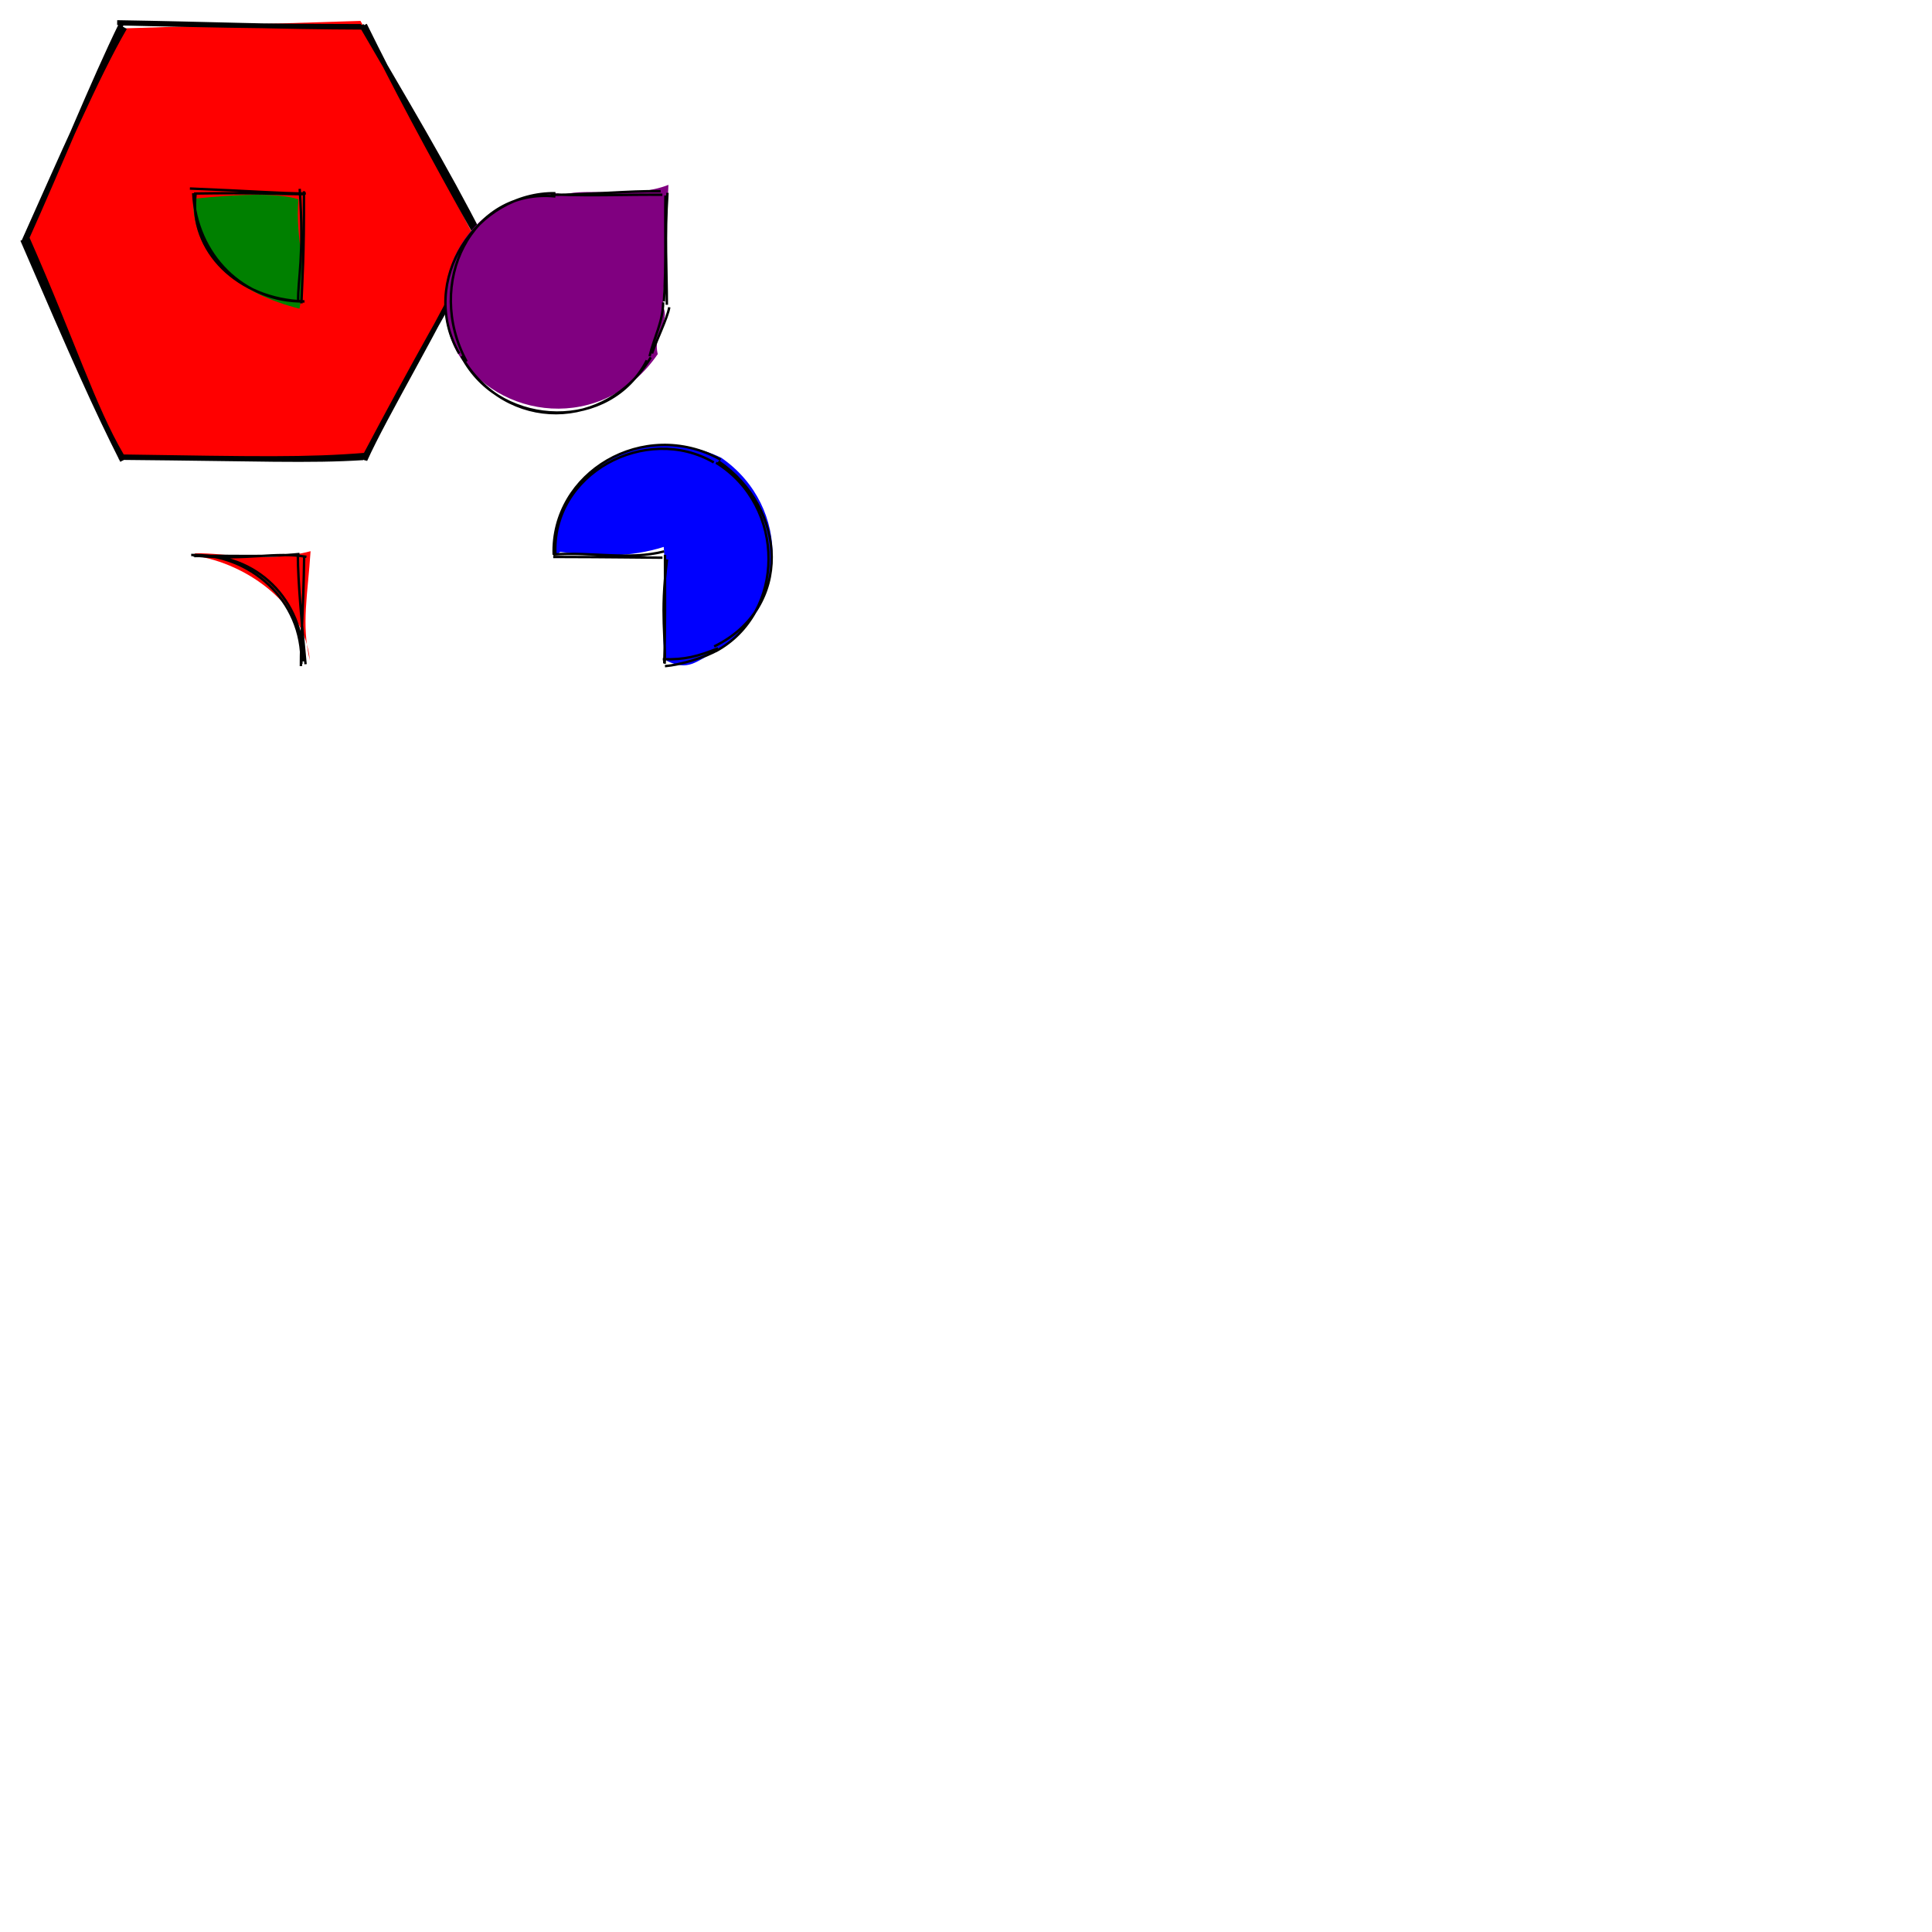
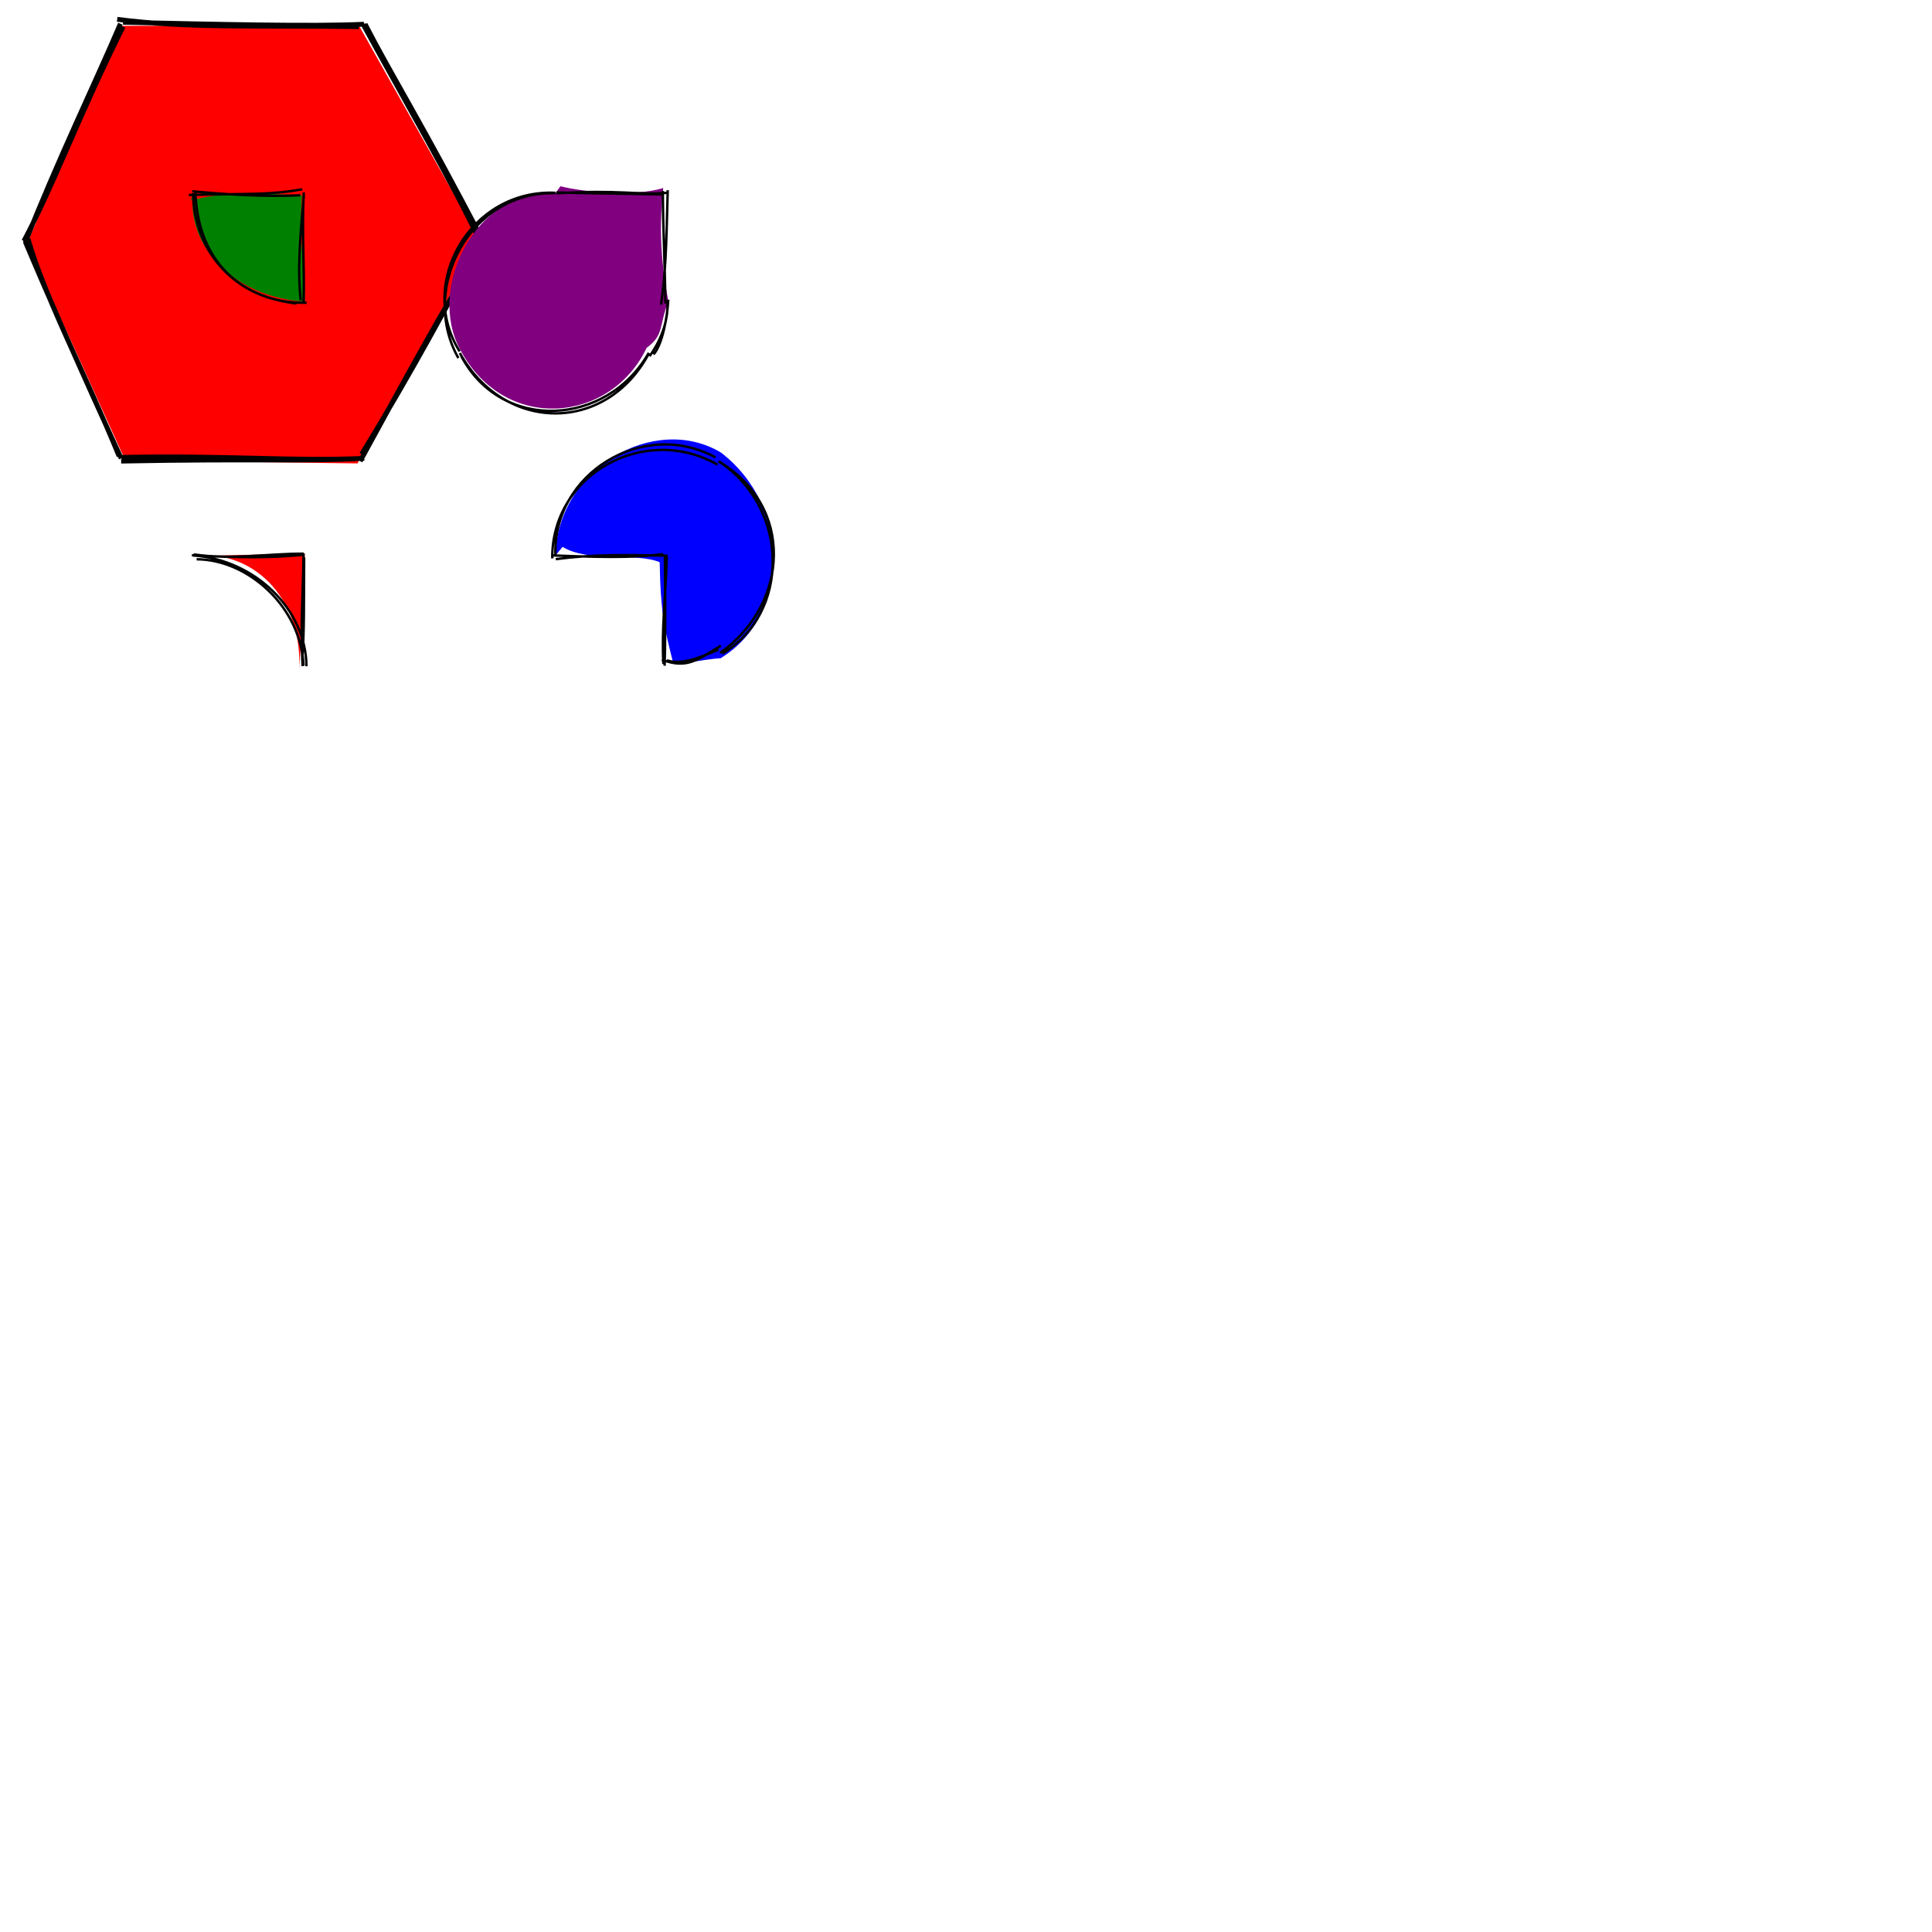
<svg xmlns="http://www.w3.org/2000/svg" width="800" height="800">
  <rect width="100%" height="100%" fill="white" />
  <g>
-     <path d="M50.299 11.773 L149.293 8.655 L198.37 101.862 L150.098 189.486 L50.578 190.353 L10.097 98.243 Z" stroke="none" stroke-width="0" fill="red" fill-rule="evenodd" />
-     <path d="M48.513 9.354 C85.513 9.956, 116.207 11.154, 149.957 11.263 M50.211 9.556 C77.502 10.197, 106.437 10.884, 149.43 10.949 M150.976 10.294 C163.546 35.803, 175.478 58.296, 199.514 101.323 M149.682 10.463 C167.223 40.727, 184.227 68.835, 199.732 99.348 M198.183 100.436 C180.576 136.892, 159.434 171.933, 151.095 190.48 M200.961 99.286 C186.093 124.639, 172.438 148.624, 150.381 190.273 M151.461 188.482 C127.076 190.459, 107.14 190.045, 49.155 189.154 M150.451 189.527 C128.293 190.955, 106.856 189.938, 50.491 189.438 M50.434 188.798 C38.501 168.428, 30.599 142.604, 11.281 98.728 M50.695 190.776 C39.733 169.072, 31.036 149.532, 9.374 99.294 M9.708 100.369 C25.253 65.664, 40.321 30.909, 51.656 11.473 M10.221 100.539 C25.477 66.642, 38.379 34.246, 50.432 9.595" stroke="black" stroke-width="2" fill="none" />
+     <path d="M50.047 10.7 L148.599 10.536 L198.693 99.503 L148.033 191.888 L51.898 190.685 L11.122 100.943 Z" stroke="none" stroke-width="0" fill="red" fill-rule="evenodd" />
+     <path d="M48.528 8.001 C77.515 11.742, 104.813 10.464, 148.576 11.032 M50.945 9.218 C89.736 10.078, 129.754 11.026, 150.723 10.029 M151.176 9.967 C162.382 31.765, 175.301 52.036, 200.64 100.989 M150.364 10.071 C167.98 42.42, 187.867 76.553, 199.133 100.693 M199.578 100.135 C184.898 126.848, 171.267 152.82, 149.746 188.089 M200.336 100.558 C182.792 129.173, 167.476 157.386, 149.142 190.958 M150.848 189.788 C121.226 191.128, 94.261 188.474, 50.418 189.389 M150.227 189.786 C127.615 191.156, 105.353 189.854, 50.162 190.937 M49.299 188.866 C35.546 155.259, 18.499 123.154, 11.626 98.977 M50.182 189.807 C34.329 155.364, 19.086 120.595, 10.458 100.043 M9.884 99.788 C22.514 76.083, 31.991 49.266, 50.964 11.061 M10.427 100.501 C23.767 66.572, 39.516 34.123, 49.851 9.821" stroke="black" stroke-width="2" fill="none" />
  </g>
  <g>
-     <path d="M80 80 C78.569 107.769, 100.456 121.877, 124.006 127.813 C127.844 110.533, 122.055 99.985, 123.576 82.547 C114.936 79.606, 96.7 80.587, 81.137 82.217 Z" stroke="none" stroke-width="0" fill="green" />
-     <path d="M80 80 C81.297 105.339, 100.6 125.203, 126.091 124.824 M81.055 79.867 C77.902 104.179, 98.768 124.085, 125.996 124.805 M123.453 124.989 C123.304 115.198, 126.022 106.333, 124.093 78.195 M124.796 125.64 C125.15 115.762, 125.959 106.711, 125.867 79.188 M126.638 80.125 C115.056 80.032, 105.764 79.173, 78.627 78.067 M125.337 80.414 C115.092 80.383, 106.304 79.723, 80.356 80.139" stroke="#000" stroke-width="1" fill="none" />
+     <path d="M80 80 C77.111 101.535, 96.647 123.094, 126.194 124.887 C126.531 110.436, 123.423 100.806, 125.058 80.845 C107.555 79.955, 91.304 79.432, 79.081 83.038 Z" stroke="none" stroke-width="0" fill="green" />
+     <path d="M80 80 C79.905 104.674, 99.256 126.139, 126.929 125.338 M80.907 79.475 C81.887 106.987, 97.896 122.88, 122.817 125.651 M124.52 124.381 C123.356 113.454, 123.78 102.685, 125.806 81.115 M125.689 125.212 C126.224 110.898, 124.884 96.824, 125.788 79.652 M125.145 78.366 C112.063 80.796, 102.386 80.13, 78.196 80.723 M124.354 80.872 C114.194 81.266, 102.814 81.333, 79.604 79.22" stroke="#000" stroke-width="1" fill="none" />
  </g>
  <g>
-     <path d="M230 80 C191.965 80.383, 174.982 118.763, 189.078 145.489 C205.591 173.941, 249.595 179.744, 272.374 146.621 C270.169 138.295, 277.783 133.057, 274.453 126.854 C275.199 113.837, 275.536 102.104, 276.786 76.541 C262.114 82.366, 243.114 77.596, 233.423 80.619 Z" stroke="none" stroke-width="0" fill="purple" />
-     <path d="M230 80 C197.33 79.516, 172.857 116.462, 190.137 146.361 M229.981 81.347 C195.377 77.73, 175.639 117.405, 193.221 149.689 M191.029 147.5 C209.611 179.418, 251.118 178.332, 269.476 147.973 M192.018 149.16 C208.45 177.596, 252.906 178.499, 267.832 149.211 M268.971 147.5 C270.926 139.385, 274.486 133.401, 274.603 125.189 M269.978 146.38 C271.494 141.528, 276.434 131.632, 277.128 127.23 M276.132 126.214 C276.114 111.781, 275.182 97.883, 276.388 79.841 M274.904 124.83 C275.914 109.885, 275.304 94.279, 275.54 80.958 M273.568 79.154 C259.642 79.003, 245.651 80.582, 228.038 80.701 M274.281 80.661 C259.783 80.513, 245.877 81.166, 230.656 80.573" stroke="#000" stroke-width="1" fill="none" />
+     <path d="M230 80 C196.873 77.826, 176.468 119.413, 190.702 145.054 C209.194 179.585, 252.984 175.112, 267.762 144.025 C275.125 138.678, 272.72 134.98, 276.779 124.809 C273.056 105.55, 273.206 91.601, 274.612 77.849 C262.852 81.554, 241.688 79.568, 232.06 77.119 Z" stroke="none" stroke-width="0" fill="purple" />
+     <path d="M230 80 C194.756 78.992, 173.425 119.429, 189.79 148.242 M230.015 79.843 C194.891 78.231, 172.496 117.083, 190.338 145.516 M191.029 147.5 C207.805 179.218, 251.361 176.537, 268.65 146.096 M190.395 146.184 C208.889 179.332, 250.975 179.619, 268.713 146.321 M268.971 147.5 C274.54 139.733, 276.902 131.365, 276.299 124.459 M270.61 146.757 C274.349 142.629, 276.353 131.027, 276.718 124.105 M273.722 126.162 C275.527 113.253, 275.881 104.357, 276.489 78.755 M275.536 125.668 C275.338 109.325, 274.512 95.108, 274.472 79.079 M276.368 79.842 C263.843 80.861, 256.049 78.415, 230.287 80.063 M274.701 80.536 C257.682 80.143, 241.642 80.049, 230.478 79.689" stroke="#000" stroke-width="1" fill="none" />
  </g>
  <g>
-     <path d="M80 230 C103.293 233.351, 126.452 251.41, 128.303 273.484 C124.686 258.524, 127.457 246.22, 128.599 228.237 C109.785 233.247, 93.571 228.829, 80.869 229.111 Z" stroke="none" stroke-width="0" fill="red" />
-     <path d="M80 230 C106.354 228.671, 125.868 248.73, 125.569 273.861 M79.17 229.81 C102.922 229.06, 125.582 248.203, 124.801 274.9 M126.523 275.041 C125.077 259.441, 123.338 240.718, 123.326 229.664 M124.6 275.828 C124.536 264.648, 125.635 253.085, 125.954 230.261 M126.882 230.563 C113.967 228.356, 102.58 232.086, 81.874 230.18 M124.03 229.393 C110.319 230.812, 96.366 229.907, 80.431 230.259" stroke="#000" stroke-width="1" fill="none" />
+     <path d="M80 230 C107.44 227.509, 125.771 250.622, 123.789 278.01 C124.898 262.325, 126.549 239.989, 126.13 229.074 C106.42 229.777, 94.533 229.811, 83.026 230.299 Z" stroke="none" stroke-width="0" fill="red" />
+     <path d="M80 230 C105.394 231.803, 126.741 252.136, 126.892 275.879 M81.421 231.583 C103.119 231.701, 124.789 251.827, 125.656 275.622 M125.096 273.369 C126.038 263.067, 125.833 248.051, 125.934 230.816 M125.312 275.833 C124.374 259.446, 125.481 245.473, 125.698 229.189 M125.762 229.263 C111.207 229.21, 95.837 231.873, 80.189 229.566 M125.683 229.734 C112.258 231.003, 99.039 231.029, 79.456 229.915" stroke="#000" stroke-width="1" fill="none" />
  </g>
  <g>
-     <path d="M230 230 C229.506 195.748, 265.255 173.513, 298.699 189.568 C327.89 209.756, 326.762 252.524, 296.313 269.76 C288.086 273.954, 285.026 277.97, 276.107 273.643 C272.807 266.092, 276.72 253.575, 274.851 226.471 C260.913 230.816, 248.063 230.593, 232.007 228.533 Z" stroke="none" stroke-width="0" fill="blue" />
-     <path d="M230 230 C228.046 195.73, 267.771 175.288, 295.556 191.478 M229.265 229.733 C228.108 195.631, 266.523 172.68, 298.412 190.328 M297.5 191.029 C325.898 210.335, 328.484 251.702, 295.717 267.685 M296.503 191.604 C325.599 209.503, 325.432 253.947, 296.338 269.687 M297.5 268.971 C292.14 272.24, 281.651 275.34, 275.349 275.843 M297.306 268.458 C289.136 271.71, 283.534 273.294, 274.447 272.953 M275.224 274.845 C275.872 264.699, 273.274 254.644, 276.222 231.651 M275.049 274.544 C275.538 259.996, 275.35 246.463, 275.358 229.735 M275.014 228.33 C260.568 232.069, 245.237 228.425, 229.112 229.602 M274.318 230.933 C264.223 230.891, 254.623 230.669, 229.079 230.618" stroke="#000" stroke-width="1" fill="none" />
+     <path d="M230 230 C230.834 194.09, 271.052 170.826, 298.592 187.431 C328.075 210.267, 327.198 254.934, 298.406 272.546 C290.096 273.117, 285.617 275.079, 278.516 273.624 C275.462 261.155, 273.521 254.673, 273.157 232.789 C263.163 228.638, 243.624 233.058, 232.972 226.452 Z" stroke="none" stroke-width="0" fill="blue" />
+     <path d="M230 230 C228.703 196.247, 266.127 173.05, 296.26 189.38 M228.681 231.204 C228.379 196.526, 266.718 175.158, 297.117 192.394 M297.5 191.029 C329.019 209.418, 326.889 250.004, 298.215 270.328 M297.575 190.958 C327.147 210.509, 327.211 253.928, 299.158 270.615 M297.5 268.971 C291.101 271.692, 282.585 275.659, 276.135 273.421 M298.502 267.361 C288.717 273.32, 284.321 277.098, 274.051 273.147 M274.689 274.949 C273.915 259.868, 275.613 247.309, 276.13 230.364 M275.202 275.662 C275.734 258.242, 275.3 240.065, 275.334 230.053 M276.413 230.095 C258.402 229.69, 245.55 229.538, 230.153 231.533 M274.625 229.472 C265.008 230.525, 256.65 231.137, 229.168 229.992" stroke="#000" stroke-width="1" fill="none" />
  </g>
</svg>
